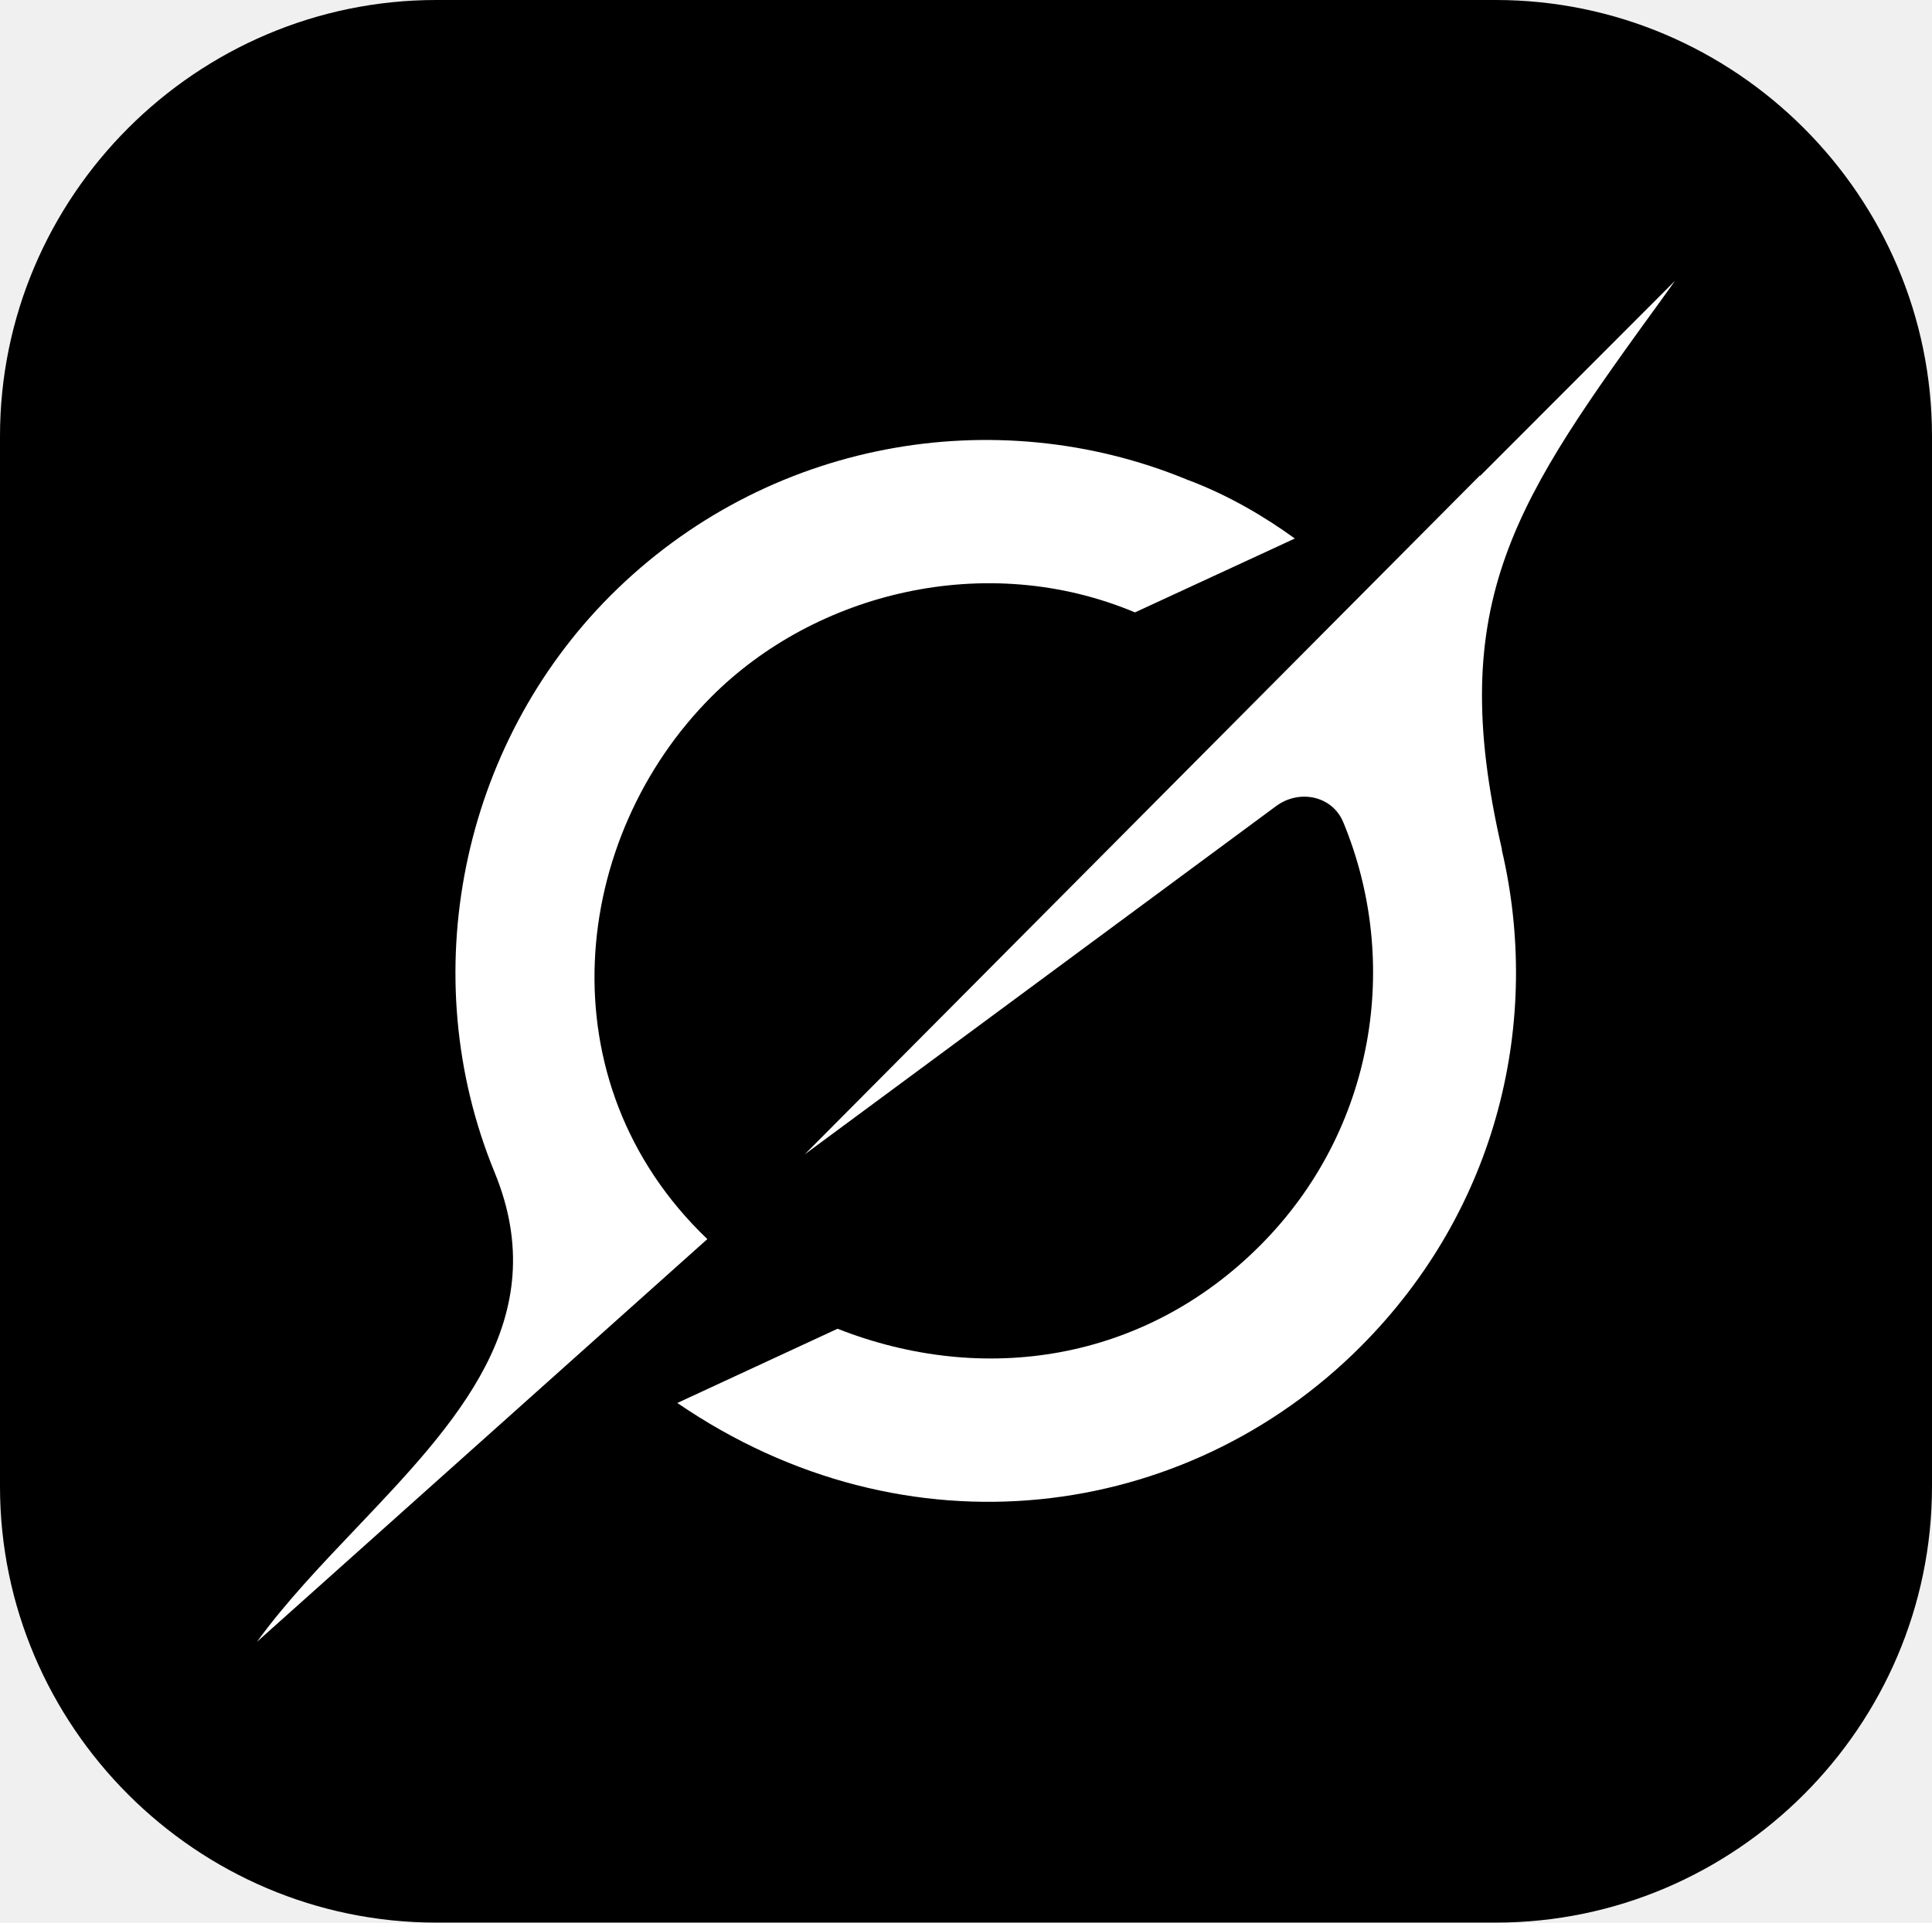
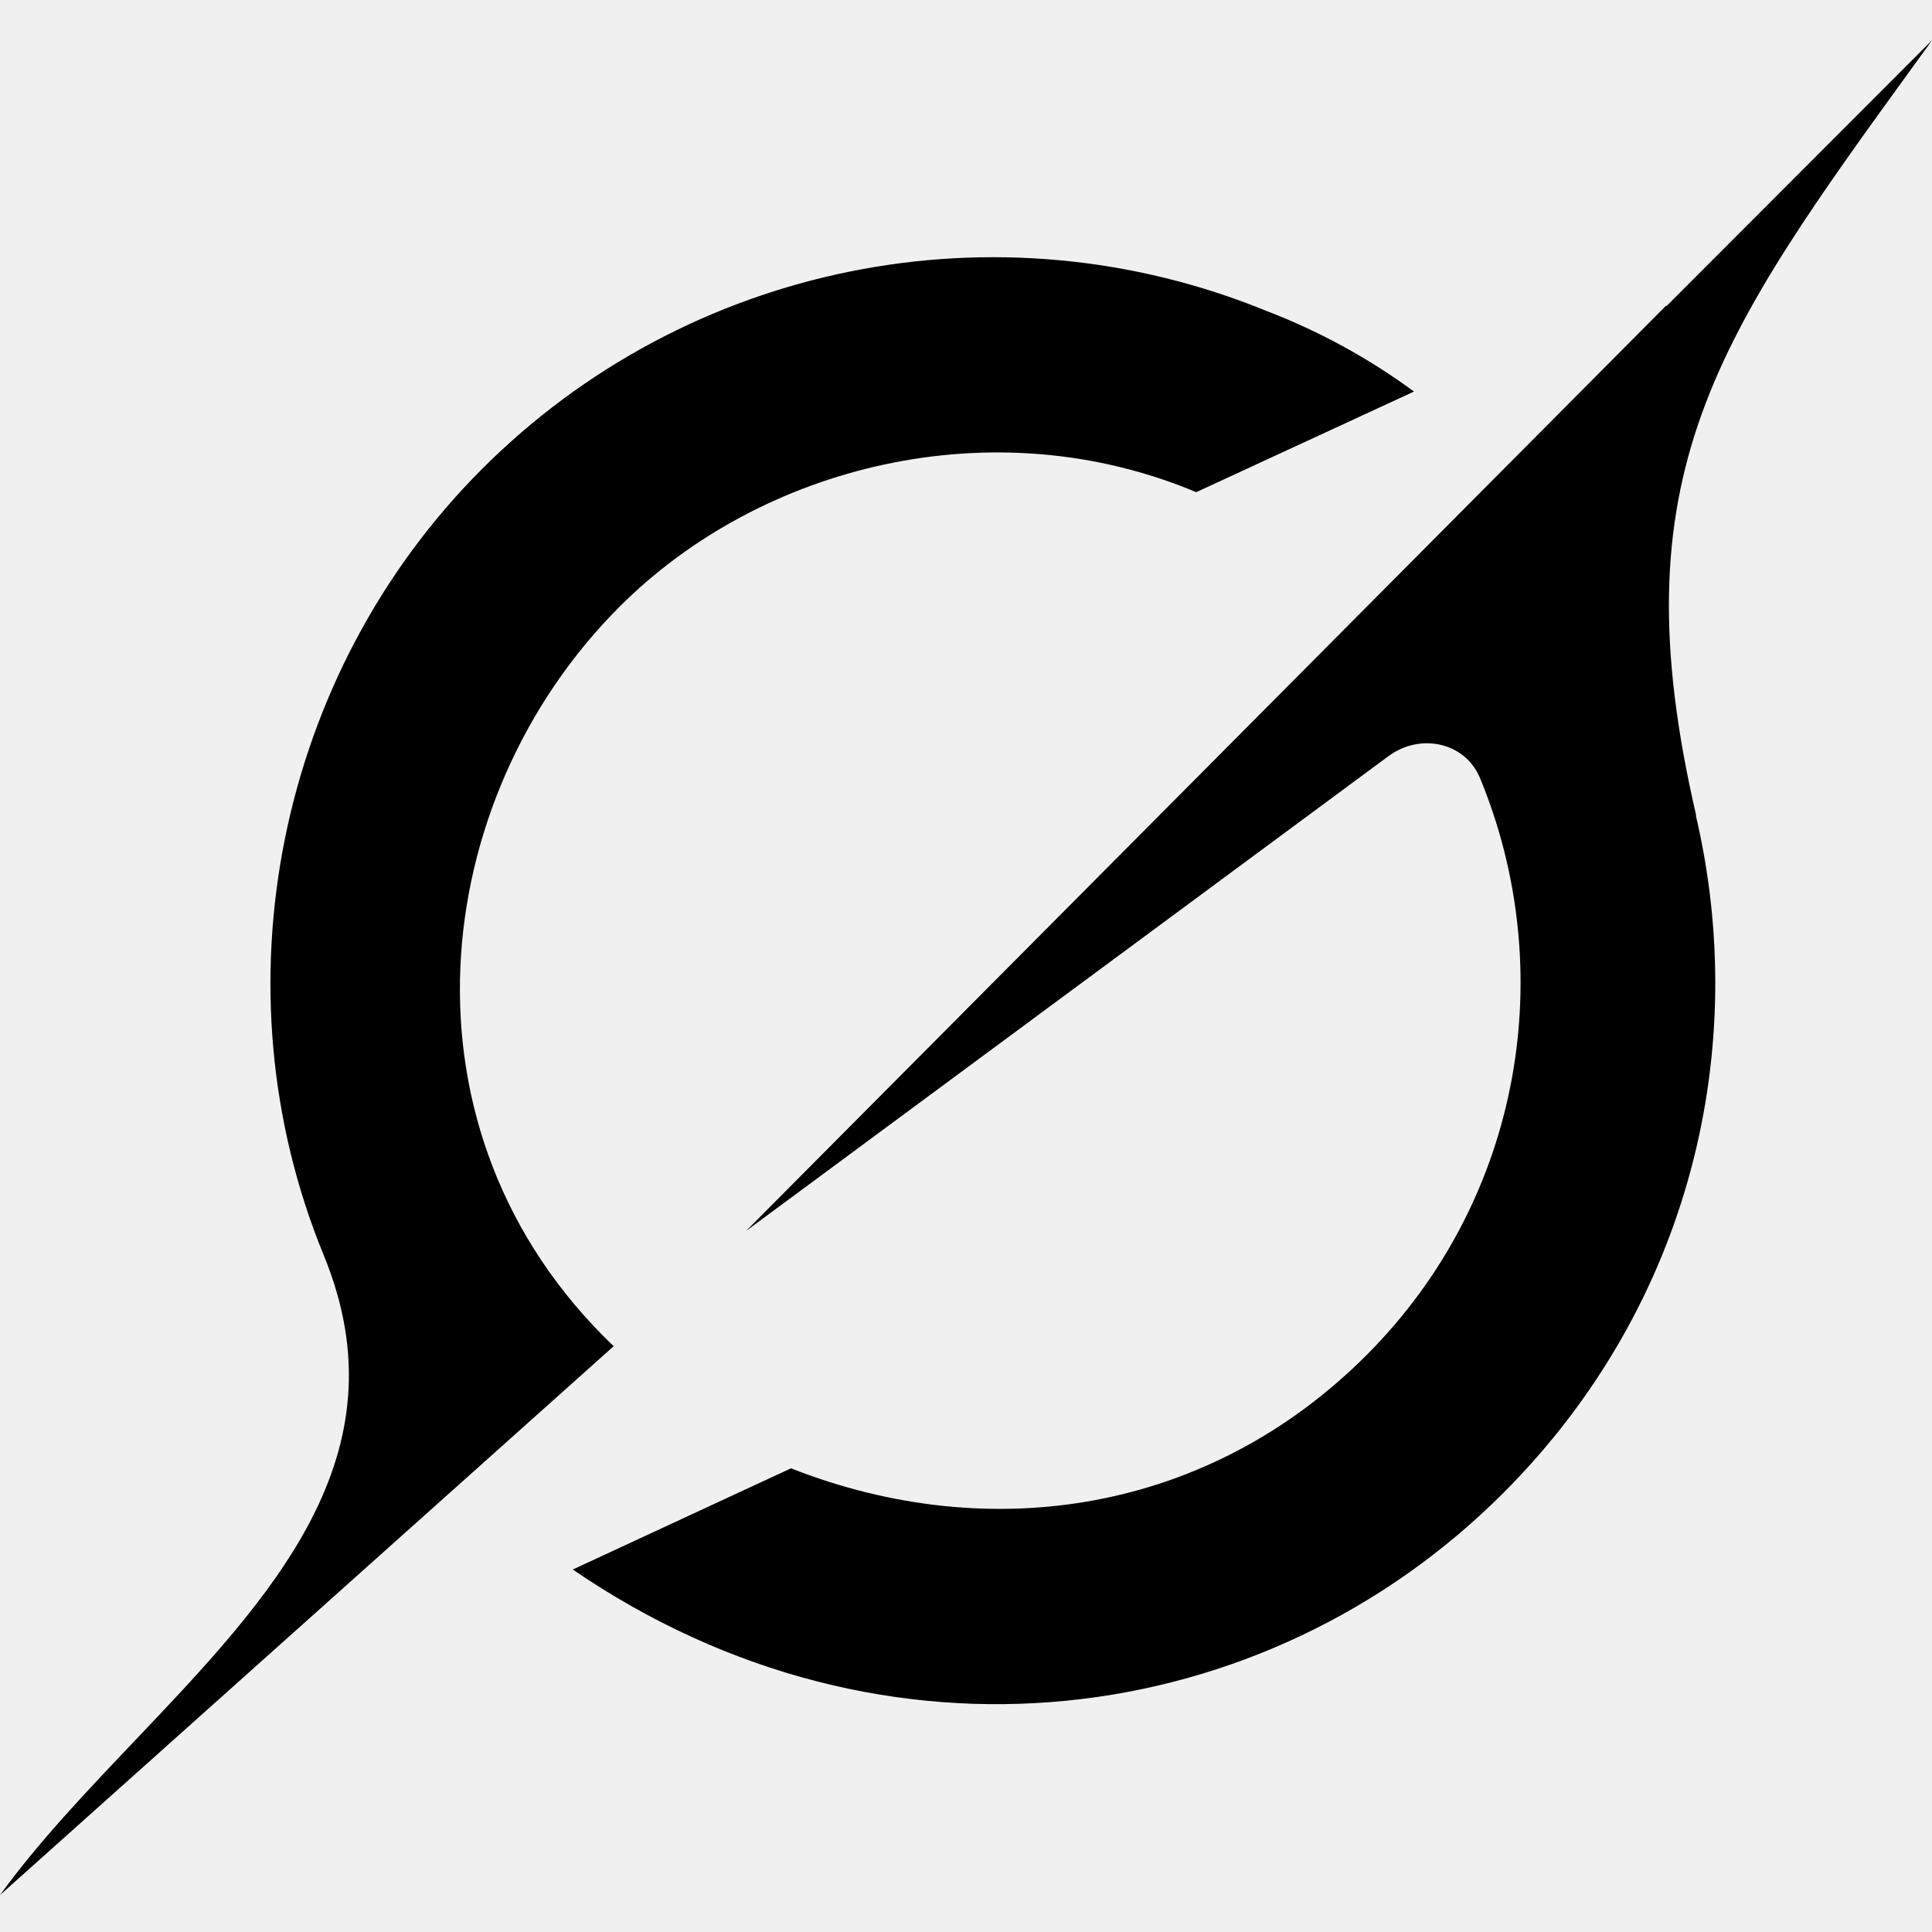
- <svg xmlns="http://www.w3.org/2000/svg" shape-rendering="geometricPrecision" text-rendering="geometricPrecision" image-rendering="optimizeQuality" fill-rule="evenodd" clip-rule="evenodd" viewBox="0 0 512 509.641">
-   <path d="M115.612 0h280.776C459.975 0 512 52.026 512 115.612v278.416c0 63.587-52.025 115.613-115.612 115.613H115.612C52.026 509.641 0 457.615 0 394.028V115.612C0 52.026 52.026 0 115.612 0z" />
-   <path fill="#fff" d="M213.235 306.019l178.976-180.002v.169l51.695-51.763c-.924 1.32-1.86 2.605-2.785 3.89-39.281 54.164-58.46 80.649-43.07 146.922l-.09-.101c10.61 45.11-.744 95.137-37.398 131.836-46.216 46.306-120.167 56.611-181.063 14.928l42.462-19.675c38.863 15.278 81.392 8.57 111.947-22.03 30.566-30.6 37.432-75.159 22.065-112.252-2.92-7.025-11.67-8.795-17.792-4.263l-124.947 92.341zm-25.786 22.437l-.033.034L68.094 435.217c7.565-10.429 16.957-20.294 26.327-30.149 26.428-27.803 52.653-55.359 36.654-94.302-21.422-52.112-8.952-113.177 30.724-152.898 41.243-41.254 101.98-51.661 152.706-30.758 11.23 4.172 21.016 10.114 28.638 15.639l-42.359 19.584c-39.44-16.563-84.629-5.299-112.207 22.313-37.298 37.308-44.84 102.003-1.128 143.81z" />
+ <svg xmlns="http://www.w3.org/2000/svg" fill="currentColor" fill-rule="evenodd" height="1em" style="flex:none;line-height:1" viewBox="0 0 24 24" width="1em">
+   <path d="M9.27 15.29l7.978-5.897c.391-.29.95-.177 1.137.272.98 2.369.542 5.215-1.41 7.169-1.951 1.954-4.667 2.382-7.149 1.406l-2.711 1.257c3.889 2.661 8.611 2.003 11.562-.953 2.341-2.344 3.066-5.539 2.388-8.42l.006.007c-.983-4.232.242-5.924 2.75-9.383.06-.082.12-.164.179-.248l-3.301 3.305v-.01L9.267 15.292M7.623 16.723c-2.792-2.67-2.31-6.801.071-9.184 1.761-1.763 4.647-2.483 7.166-1.425l2.705-1.25a7.808 7.808 0 00-1.829-1A8.975 8.975 0 005.984 5.83c-2.533 2.536-3.33 6.436-1.962 9.764 1.022 2.487-.653 4.246-2.34 6.022-.599.63-1.199 1.259-1.682 1.925l7.62-6.815" />
</svg>
